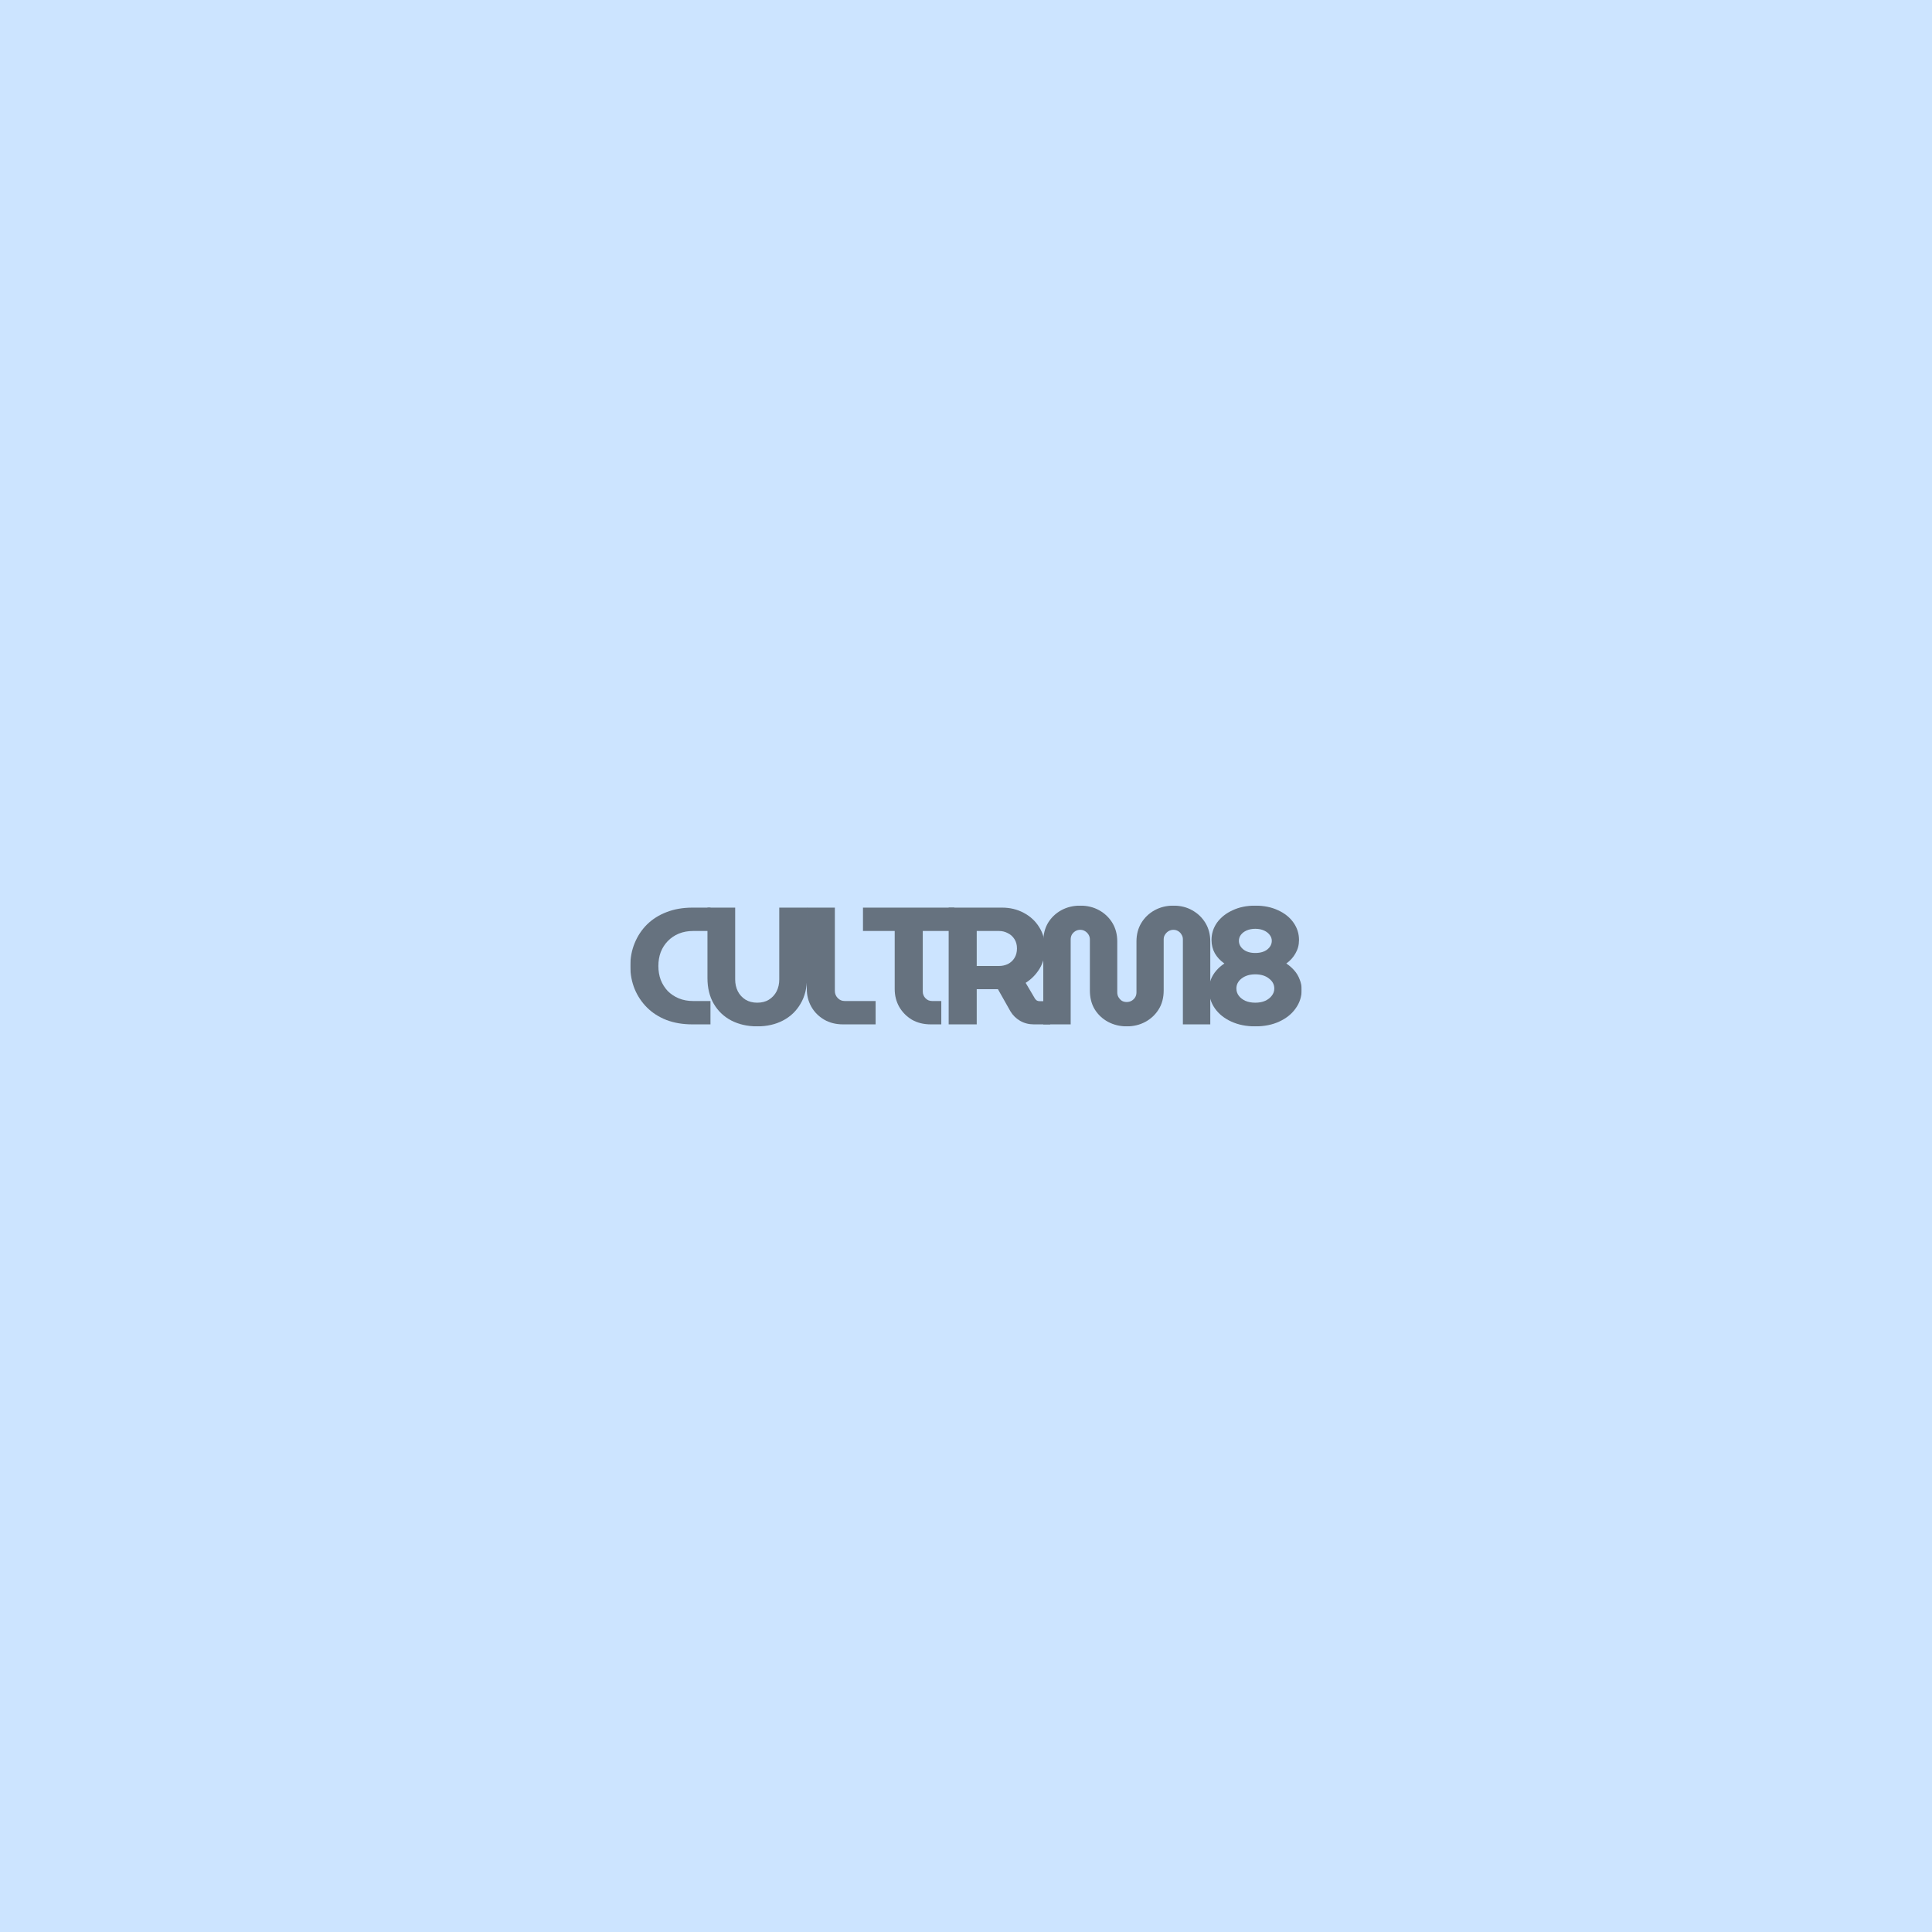
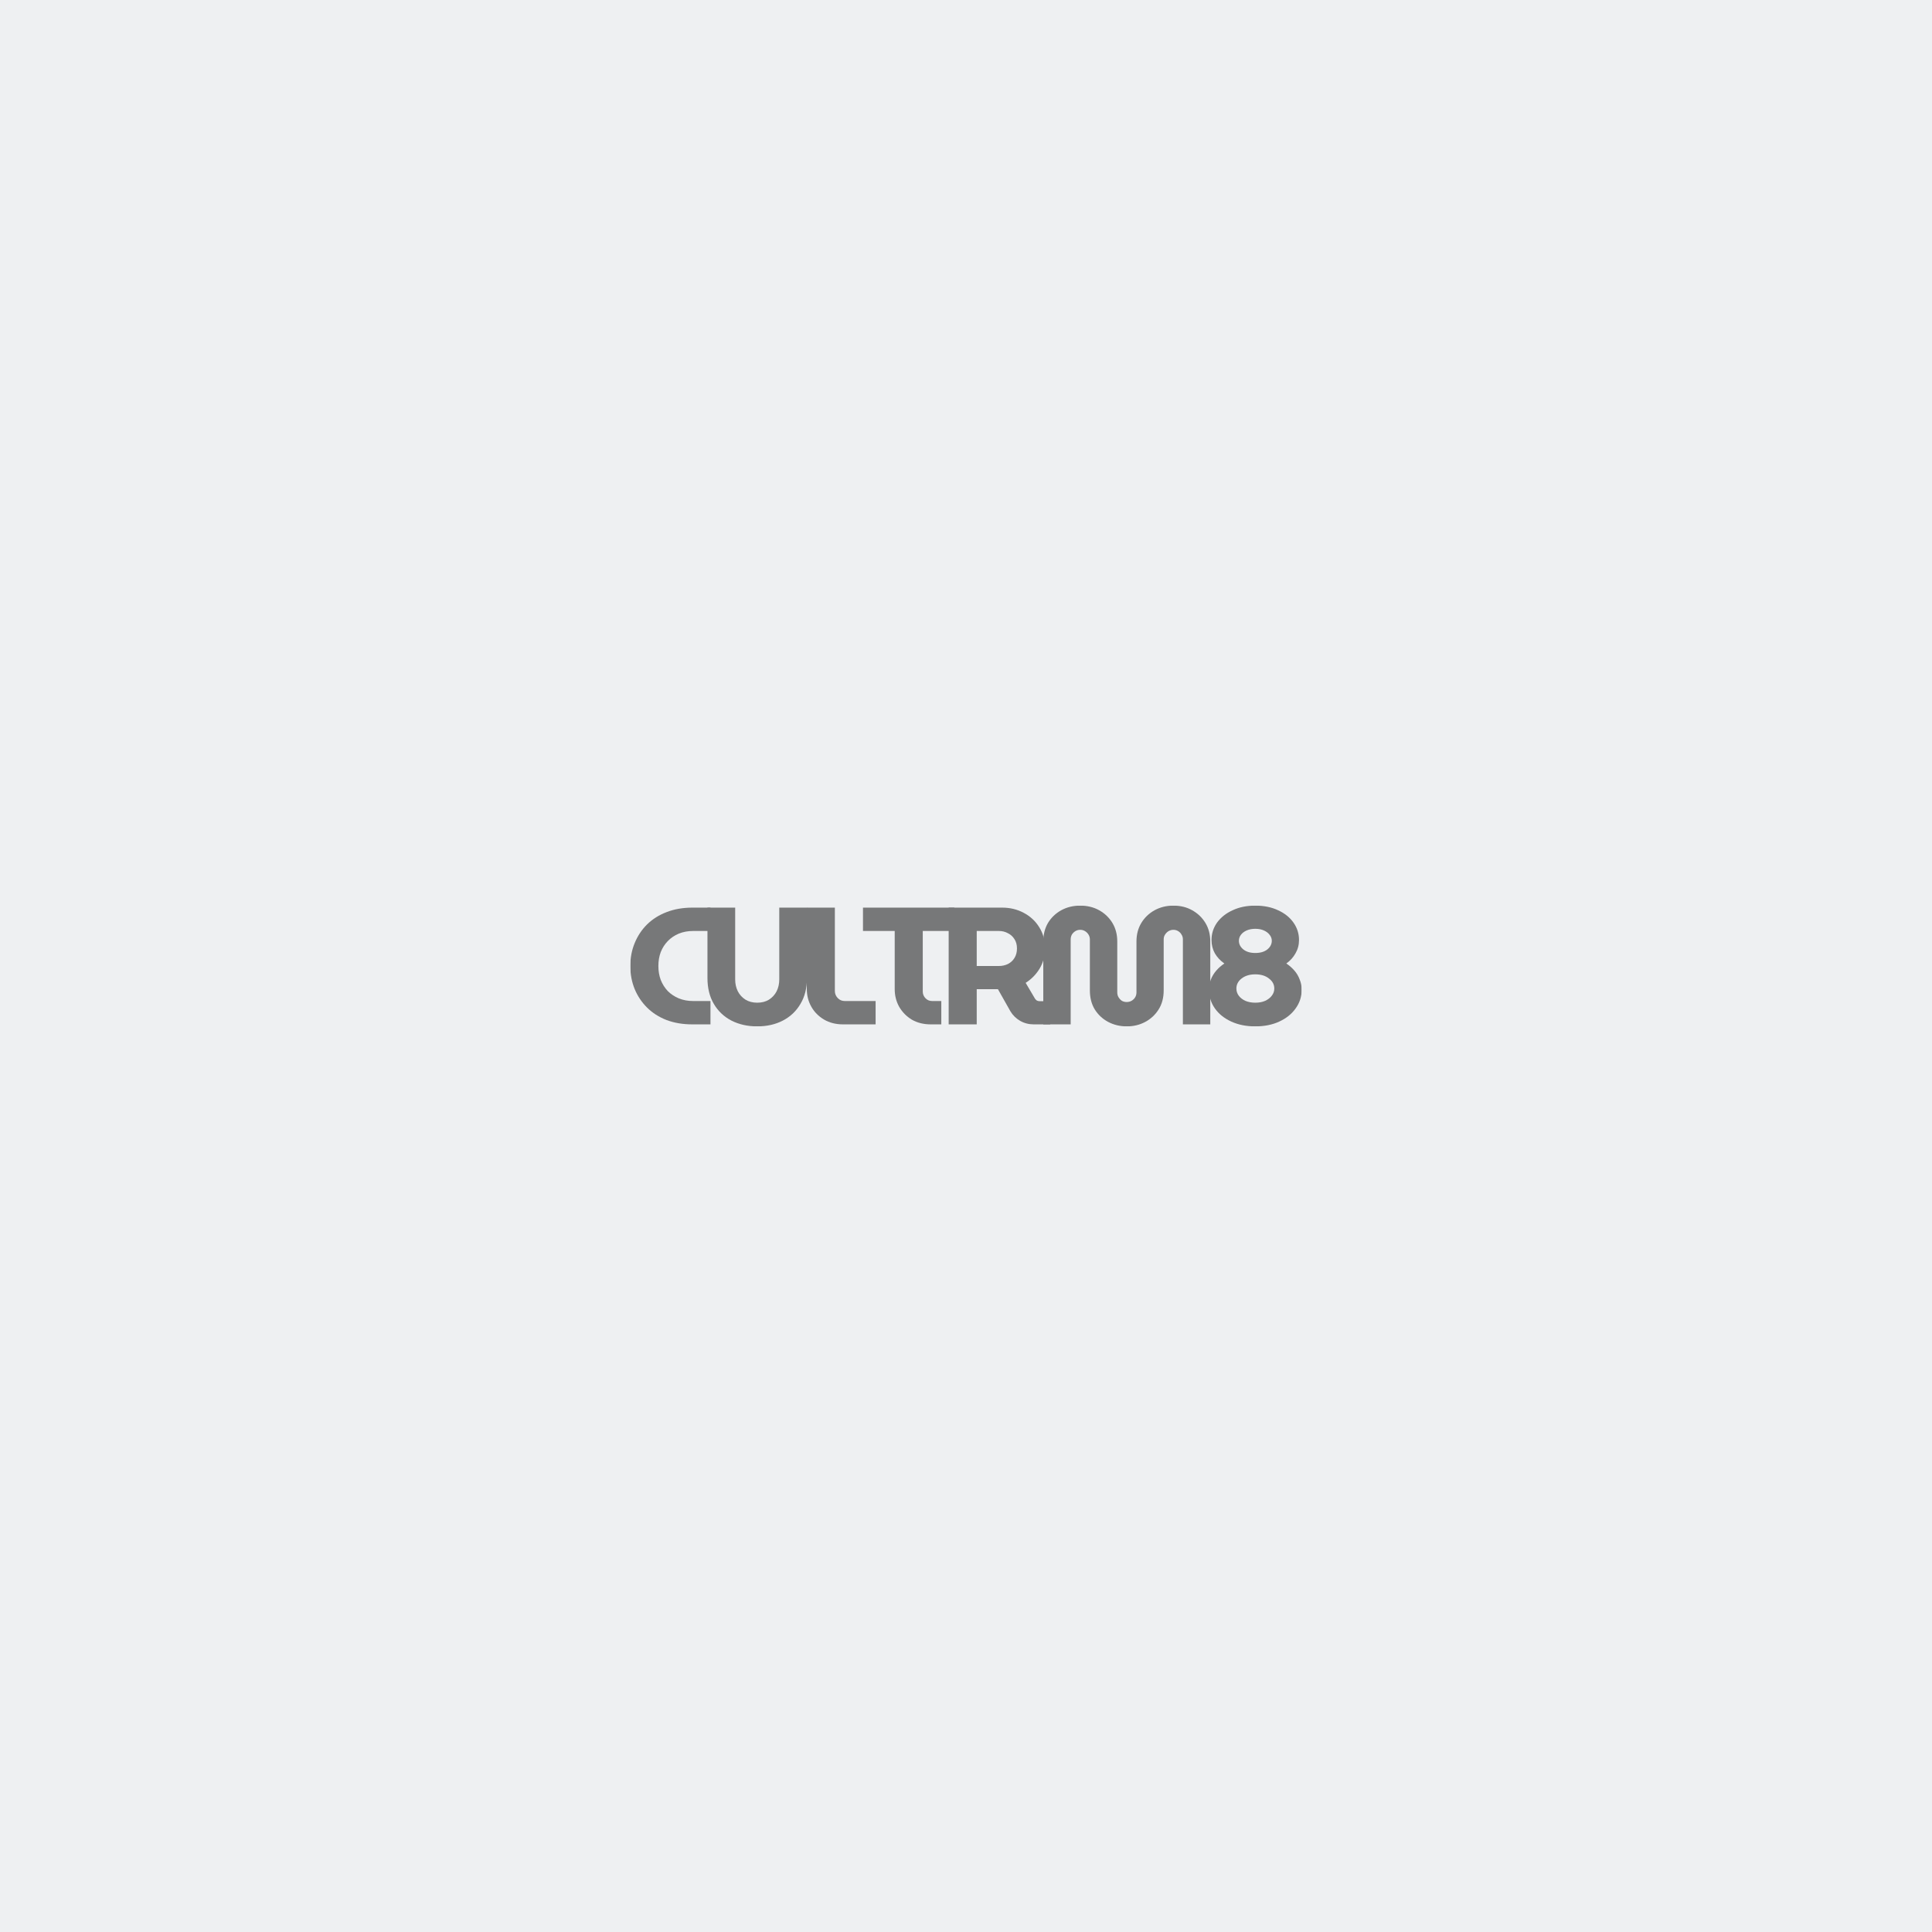
<svg xmlns="http://www.w3.org/2000/svg" width="800" height="800" viewBox="0 0 800 800" fill="none">
-   <rect width="800" height="800" fill="#CCE4FF" />
+   <rect width="800" height="800" fill="#EEF0F2" />
  <g style="mix-blend-mode:multiply" opacity="0.5" clip-path="url(#clip0_1_10)">
-     <path d="M286.722 424.171C282.758 424.171 279.186 423.573 276.005 422.376C272.824 421.133 270.127 419.406 267.915 417.196C265.702 414.986 263.996 412.431 262.798 409.53C261.599 406.584 261 403.407 261 400C261 396.593 261.599 393.439 262.798 390.539C263.996 387.592 265.702 385.014 267.915 382.804C270.173 380.594 272.87 378.89 276.005 377.693C279.186 376.45 282.758 375.829 286.722 375.829H294.19V385.497H286.999C284.832 385.497 282.85 385.866 281.052 386.602C279.301 387.339 277.78 388.375 276.489 389.71C275.244 390.999 274.276 392.518 273.585 394.268C272.939 396.018 272.617 397.928 272.617 400C272.617 402.072 272.939 403.983 273.585 405.732C274.276 407.482 275.244 409.024 276.489 410.359C277.78 411.648 279.301 412.661 281.052 413.398C282.85 414.134 284.832 414.503 286.999 414.503H294.19V424.171H286.722Z" fill="black" />
-     <path d="M313.549 425C309.539 425 305.966 424.194 302.832 422.583C299.743 420.971 297.323 418.669 295.571 415.677C293.819 412.684 292.944 409.116 292.944 404.972V375.829H304.422V405.594C304.422 407.39 304.791 409.024 305.528 410.497C306.266 411.925 307.326 413.076 308.709 413.95C310.092 414.779 311.705 415.193 313.549 415.193C315.439 415.193 317.052 414.779 318.389 413.95C319.772 413.076 320.832 411.925 321.57 410.497C322.308 409.024 322.676 407.39 322.676 405.594V375.829H334.155V404.972C334.155 409.116 333.256 412.684 331.458 415.677C329.707 418.669 327.287 420.971 324.198 422.583C321.11 424.194 317.559 425 313.549 425Z" fill="black" />
+     <path d="M286.722 424.171C282.758 424.171 279.186 423.573 276.005 422.376C272.824 421.133 270.127 419.406 267.915 417.196C265.702 414.986 263.996 412.431 262.798 409.53C261.599 406.584 261 403.407 261 400C261 396.593 261.599 393.439 262.798 390.539C263.996 387.592 265.702 385.014 267.915 382.804C270.173 380.594 272.87 378.89 276.005 377.693C279.186 376.45 282.758 375.829 286.722 375.829H294.19V385.497H286.999C284.833 385.497 282.85 385.866 281.052 386.602C279.301 387.339 277.78 388.375 276.489 389.71C275.244 390.999 274.276 392.518 273.585 394.268C272.939 396.018 272.617 397.928 272.617 400C272.617 402.072 272.939 403.983 273.585 405.732C274.276 407.482 275.244 409.024 276.489 410.359C277.78 411.648 279.301 412.661 281.052 413.398C282.85 414.134 284.833 414.503 286.999 414.503H294.19V424.171H286.722Z" fill="black" />
+     <path d="M313.549 425C309.539 425 305.966 424.194 302.832 422.583C299.743 420.971 297.323 418.669 295.571 415.677C293.819 412.684 292.944 409.116 292.944 404.972V375.829H304.422V405.594C304.422 407.39 304.791 409.024 305.528 410.497C306.266 411.925 307.326 413.076 308.709 413.95C310.092 414.779 311.705 415.193 313.549 415.193C315.439 415.193 317.052 414.779 318.389 413.95C319.772 413.076 320.833 411.925 321.57 410.497C322.308 409.024 322.676 407.39 322.676 405.594V375.829H334.155V404.972C334.155 409.116 333.256 412.684 331.458 415.677C329.707 418.669 327.287 420.971 324.198 422.583C321.11 424.194 317.559 425 313.549 425Z" fill="black" />
    <path d="M349.087 424.171C346.09 424.171 343.462 423.504 341.203 422.169C338.944 420.833 337.193 419.061 335.949 416.851C334.704 414.641 334.081 412.201 334.081 409.53V375.829H345.698V410.359C345.698 411.464 346.09 412.431 346.873 413.26C347.657 414.088 348.625 414.503 349.777 414.503H362.57V424.171H349.087Z" fill="black" />
-     <path d="M385.415 424.171C382.465 424.171 379.861 423.527 377.602 422.238C375.389 420.902 373.638 419.13 372.347 416.92C371.103 414.71 370.48 412.247 370.48 409.53V385.497H357.342V375.829H395.165V385.497H382.096V410.566C382.096 411.625 382.466 412.546 383.203 413.329C383.941 414.111 384.863 414.503 385.969 414.503H389.772V424.171H385.415Z" fill="black" />
+     <path d="M385.415 424.171C382.465 424.171 379.861 423.527 377.602 422.238C375.389 420.902 373.638 419.13 372.347 416.92C371.102 414.71 370.48 412.247 370.48 409.53V385.497H357.342V375.829H395.165V385.497H382.096V410.566C382.096 411.625 382.466 412.546 383.203 413.329C383.941 414.111 384.863 414.503 385.969 414.503H389.772V424.171H385.415Z" fill="black" />
    <path d="M392.824 424.171V375.829H414.952C418.225 375.829 421.198 376.542 423.872 377.97C426.592 379.397 428.735 381.377 430.302 383.909C431.916 386.441 432.723 389.365 432.723 392.68C432.723 395.764 431.985 398.55 430.51 401.036C429.035 403.476 427.099 405.456 424.702 406.975L428.574 413.536C428.804 413.858 429.057 414.111 429.334 414.296C429.657 414.48 430.072 414.572 430.579 414.572H434.866V424.171H428.089C426.015 424.171 424.125 423.688 422.419 422.721C420.714 421.708 419.377 420.396 418.409 418.785L413.223 409.599C412.901 409.599 412.555 409.599 412.186 409.599C411.863 409.599 411.517 409.599 411.148 409.599H404.441V424.171H392.824ZM404.441 400H413.638C414.975 400 416.22 399.724 417.372 399.171C418.524 398.573 419.423 397.744 420.068 396.685C420.76 395.58 421.105 394.268 421.105 392.749C421.105 391.229 420.76 389.94 420.068 388.881C419.377 387.776 418.455 386.948 417.303 386.395C416.196 385.797 414.975 385.497 413.638 385.497H404.441V400Z" fill="black" />
-     <path d="M466.576 425C463.764 425 461.182 424.378 458.831 423.135C456.526 421.892 454.683 420.166 453.3 417.956C451.963 415.746 451.294 413.122 451.294 410.083V389.019C451.294 388.283 451.11 387.615 450.742 387.017C450.373 386.418 449.889 385.935 449.29 385.566C448.69 385.198 448.021 385.014 447.284 385.014C446.546 385.014 445.878 385.198 445.279 385.566C444.68 385.935 444.195 386.418 443.827 387.017C443.504 387.615 443.342 388.283 443.342 389.019V424.171H432.003V389.848C432.003 386.948 432.648 384.392 433.939 382.182C435.275 379.972 437.097 378.223 439.402 376.934C441.753 375.645 444.38 375 447.284 375C450.234 375 452.862 375.645 455.167 376.934C457.472 378.223 459.293 379.972 460.63 382.182C461.966 384.392 462.635 386.948 462.635 389.848V410.912C462.635 411.694 462.819 412.385 463.188 412.983C463.557 413.582 464.017 414.065 464.57 414.434C465.17 414.756 465.816 414.917 466.507 414.917C467.245 414.917 467.913 414.756 468.512 414.434C469.157 414.065 469.664 413.582 470.033 412.983C470.402 412.385 470.587 411.694 470.587 410.912V389.848C470.587 386.948 471.255 384.392 472.592 382.182C473.929 379.972 475.75 378.223 478.055 376.934C480.406 375.645 483.01 375 485.868 375C488.818 375 491.423 375.645 493.682 376.934C495.987 378.223 497.807 379.972 499.144 382.182C500.481 384.392 501.15 386.948 501.15 389.848V424.171H489.809V388.95C489.809 388.214 489.625 387.569 489.256 387.017C488.933 386.418 488.473 385.935 487.873 385.566C487.274 385.198 486.605 385.014 485.868 385.014C485.176 385.014 484.508 385.198 483.863 385.566C483.264 385.935 482.78 386.418 482.411 387.017C482.042 387.569 481.857 388.214 481.857 388.95V410.083C481.857 413.122 481.166 415.746 479.783 417.956C478.4 420.166 476.556 421.892 474.251 423.135C471.946 424.378 469.388 425 466.576 425Z" fill="black" />
+     <path d="M466.576 425C463.764 425 461.182 424.378 458.831 423.135C456.526 421.892 454.683 420.166 453.3 417.956C451.963 415.746 451.294 413.122 451.294 410.083V389.019C451.294 388.283 451.11 387.615 450.742 387.017C450.373 386.418 449.889 385.935 449.29 385.566C448.69 385.198 448.021 385.014 447.284 385.014C446.546 385.014 445.878 385.198 445.279 385.566C444.68 385.935 444.195 386.418 443.827 387.017C443.504 387.615 443.342 388.283 443.342 389.019V424.171H432.003V389.848C432.003 386.948 432.648 384.392 433.939 382.182C435.275 379.972 437.097 378.223 439.402 376.934C441.753 375.645 444.38 375 447.284 375C450.234 375 452.862 375.645 455.167 376.934C457.472 378.223 459.293 379.972 460.63 382.182C461.966 384.392 462.635 386.948 462.635 389.848V410.912C462.635 411.694 462.819 412.385 463.188 412.983C463.557 413.582 464.017 414.065 464.57 414.434C465.17 414.756 465.816 414.917 466.507 414.917C467.245 414.917 467.913 414.756 468.512 414.434C469.157 414.065 469.664 413.582 470.033 412.983C470.402 412.385 470.587 411.694 470.587 410.912V389.848C470.587 386.948 471.255 384.392 472.592 382.182C473.929 379.972 475.75 378.223 478.055 376.934C480.406 375.645 483.01 375 485.868 375C488.818 375 491.423 375.645 493.682 376.934C495.987 378.223 497.807 379.972 499.144 382.182C500.481 384.392 501.15 386.948 501.15 389.848V424.171H489.809V388.95C489.809 388.214 489.625 387.569 489.256 387.017C488.933 386.418 488.472 385.935 487.873 385.566C487.274 385.198 486.605 385.014 485.868 385.014C485.176 385.014 484.508 385.198 483.863 385.566C483.264 385.935 482.78 386.418 482.411 387.017C482.042 387.569 481.857 388.214 481.857 388.95V410.083C481.857 413.122 481.166 415.746 479.783 417.956C478.4 420.166 476.556 421.892 474.251 423.135C471.946 424.378 469.388 425 466.576 425Z" fill="black" />
    <path d="M519.777 425C516.043 425 512.725 424.332 509.82 422.997C506.916 421.662 504.657 419.843 503.044 417.541C501.431 415.239 500.624 412.661 500.624 409.807C500.624 408.333 500.877 406.929 501.385 405.594C501.938 404.213 502.698 402.97 503.666 401.865C504.634 400.76 505.741 399.793 506.985 398.964C505.326 397.813 504.012 396.409 503.044 394.751C502.122 393.094 501.661 391.252 501.661 389.226C501.661 386.602 502.422 384.208 503.943 382.044C505.51 379.88 507.654 378.177 510.374 376.934C513.093 375.645 516.227 375 519.777 375C523.373 375 526.53 375.645 529.25 376.934C531.97 378.177 534.09 379.88 535.612 382.044C537.133 384.208 537.893 386.602 537.893 389.226C537.893 391.252 537.409 393.094 536.441 394.751C535.519 396.409 534.252 397.813 532.638 398.964C533.883 399.793 534.989 400.76 535.957 401.865C536.925 402.97 537.663 404.213 538.17 405.594C538.724 406.929 539 408.333 539 409.807C539 412.661 538.17 415.239 536.51 417.541C534.897 419.843 532.638 421.662 529.734 422.997C526.876 424.332 523.557 425 519.777 425ZM519.777 415.193C521.344 415.193 522.704 414.94 523.857 414.434C525.055 413.881 525.977 413.168 526.622 412.293C527.314 411.418 527.66 410.428 527.66 409.323C527.66 407.666 526.922 406.285 525.447 405.18C524.018 404.029 522.128 403.453 519.777 403.453C517.472 403.453 515.582 404.029 514.107 405.18C512.678 406.285 511.964 407.666 511.964 409.323C511.964 410.428 512.287 411.418 512.932 412.293C513.577 413.168 514.499 413.881 515.697 414.434C516.896 414.94 518.256 415.193 519.777 415.193ZM519.777 394.613C521.851 394.613 523.511 394.13 524.756 393.163C526.001 392.15 526.622 390.953 526.622 389.572C526.622 388.651 526.323 387.822 525.724 387.086C525.17 386.349 524.387 385.75 523.373 385.29C522.358 384.83 521.16 384.599 519.777 384.599C518.44 384.599 517.242 384.83 516.182 385.29C515.168 385.75 514.384 386.349 513.831 387.086C513.278 387.822 513.001 388.651 513.001 389.572C513.001 390.953 513.623 392.15 514.868 393.163C516.112 394.13 517.749 394.613 519.777 394.613Z" fill="black" />
  </g>
  <defs>
    <clipPath id="clip0_1_10">
      <rect width="278" height="50" fill="white" transform="translate(261 375)" />
    </clipPath>
  </defs>
</svg>
